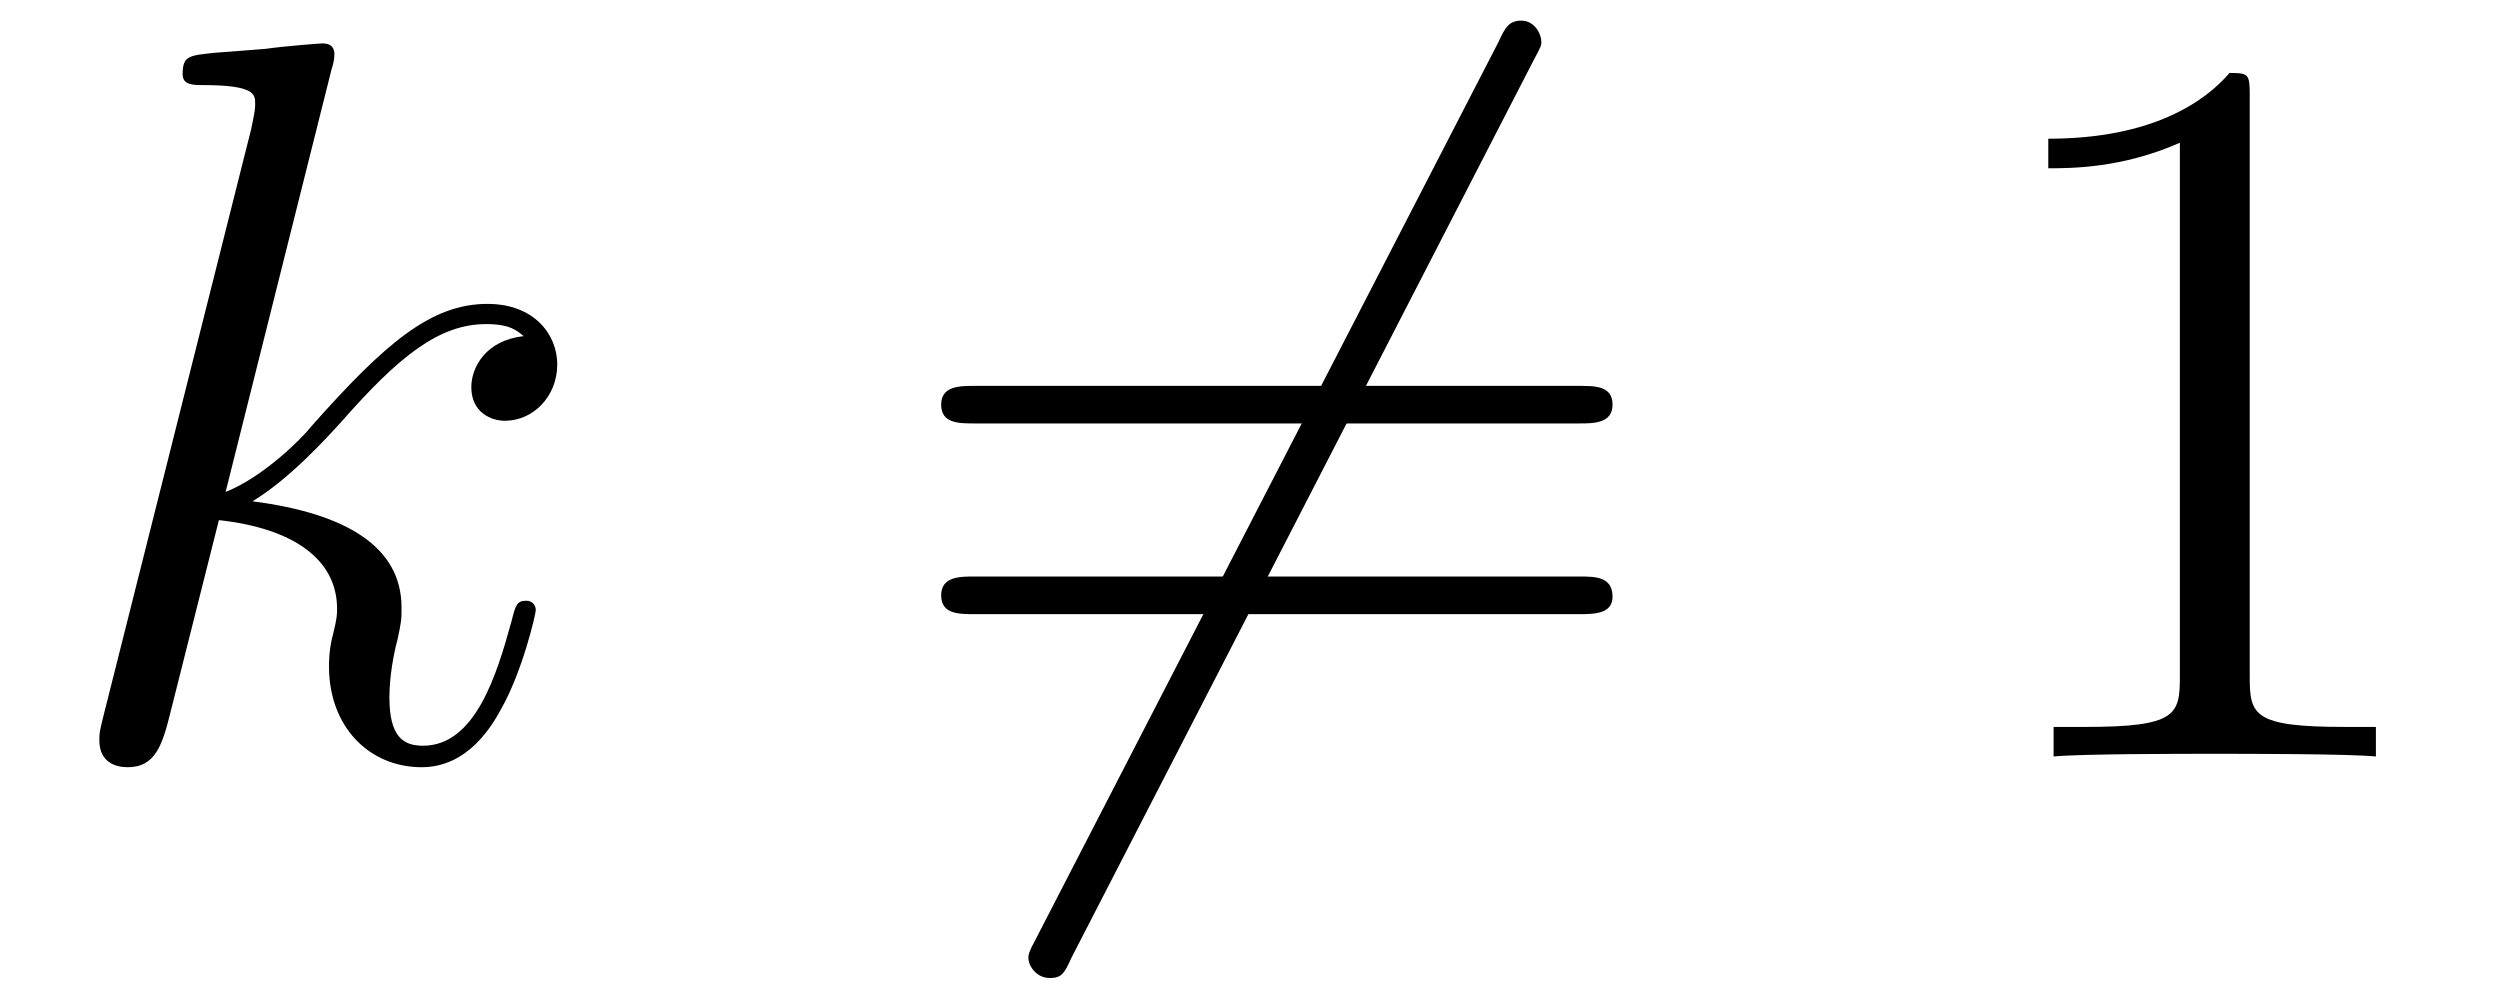
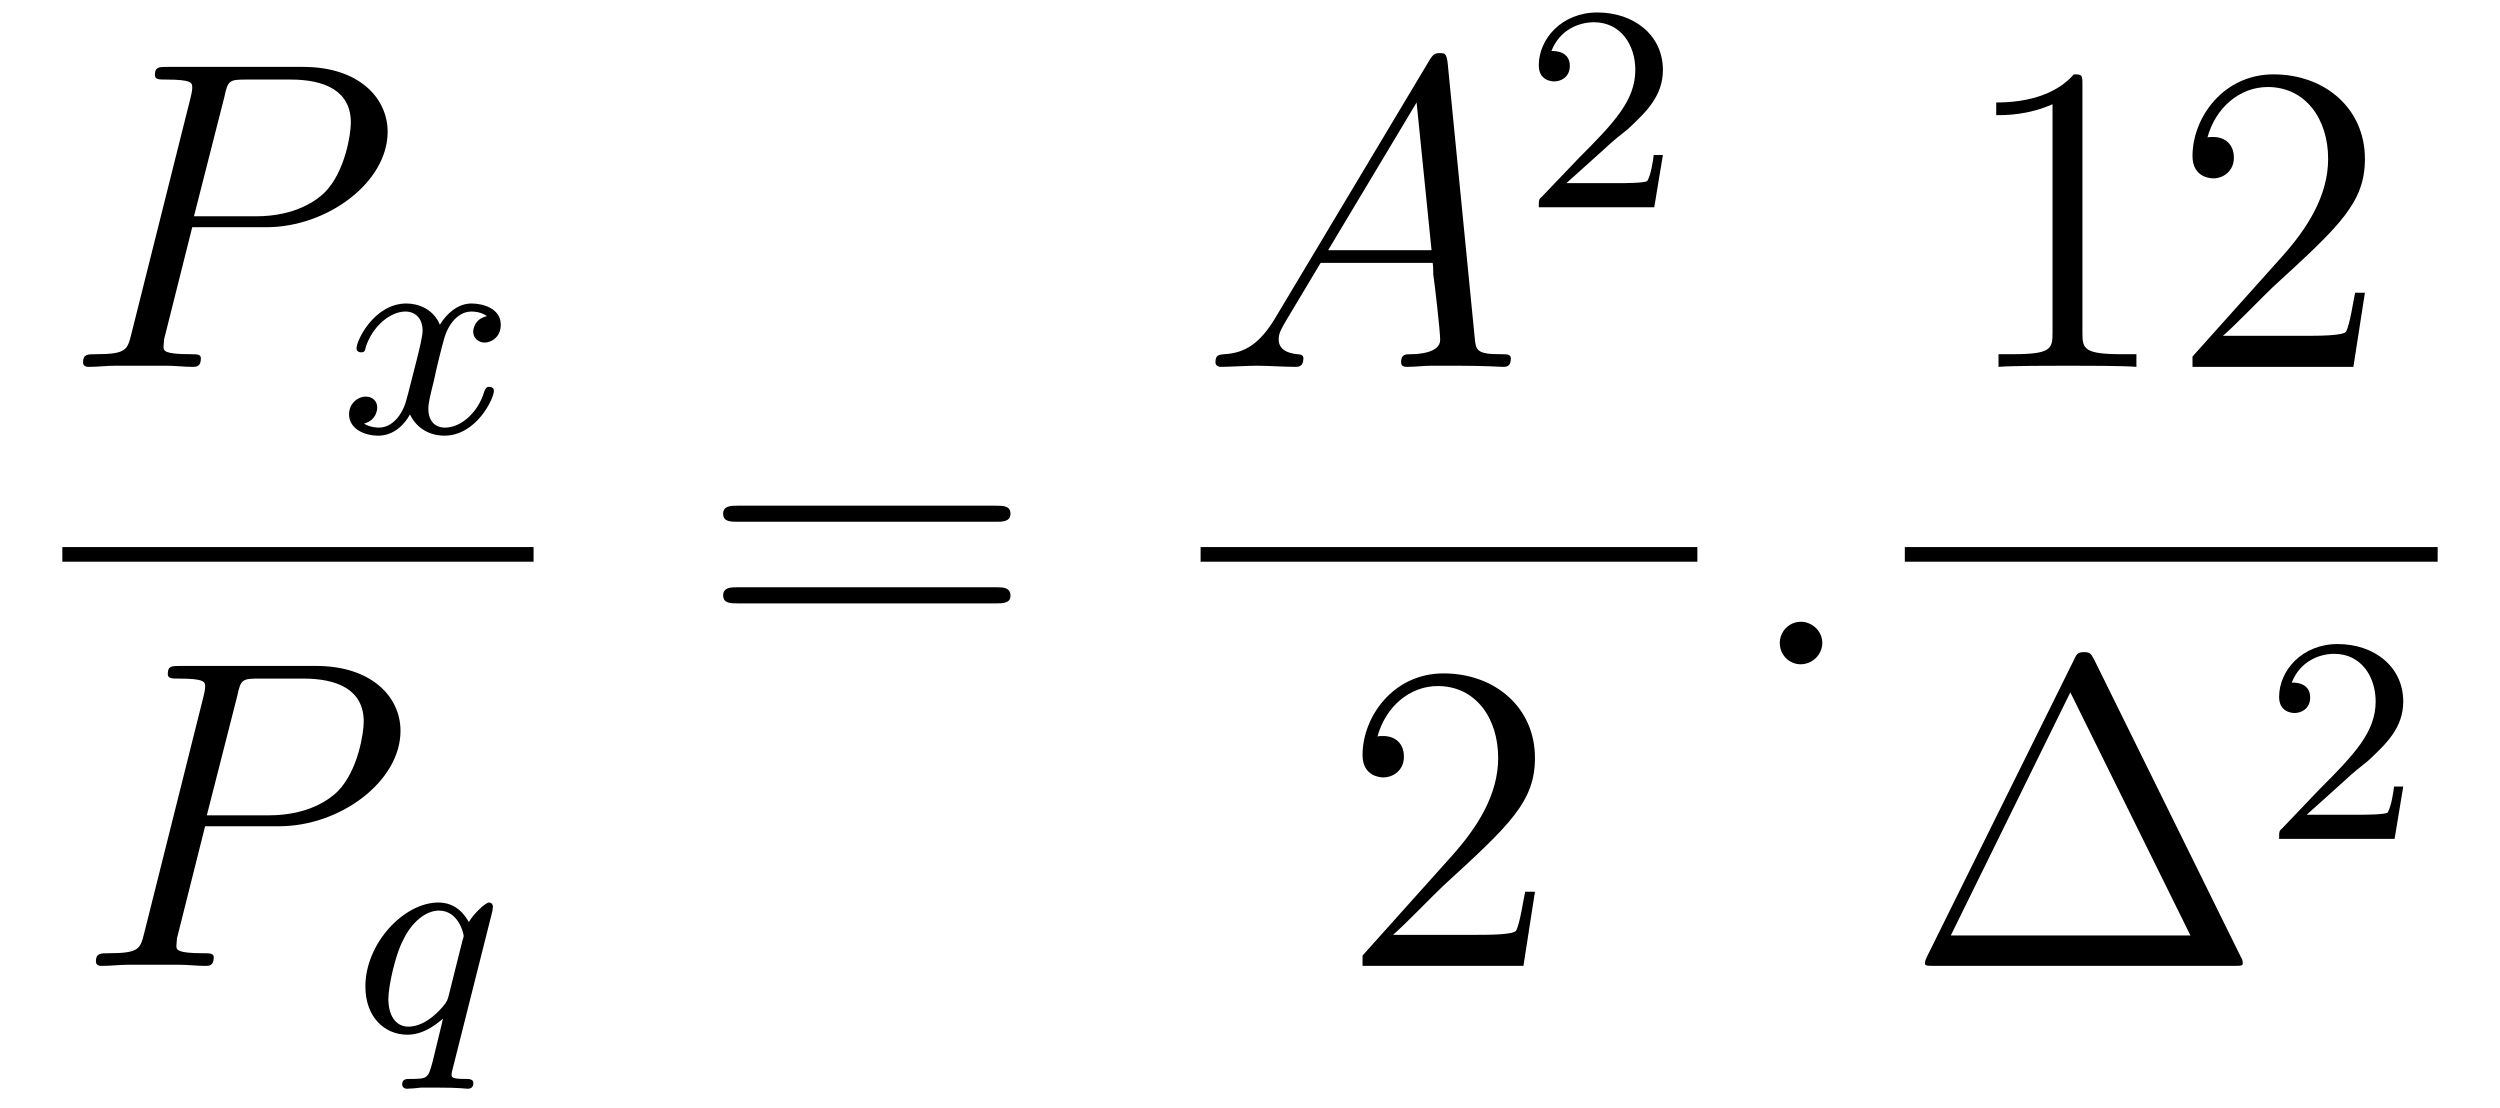
- <svg xmlns="http://www.w3.org/2000/svg" xmlns:xlink="http://www.w3.org/1999/xlink" viewBox="0 0 29.089 11.627" version="1.2">
+ <svg xmlns="http://www.w3.org/2000/svg" xmlns:xlink="http://www.w3.org/1999/xlink" viewBox="0 0 67.976 30.106" version="1.2">
  <defs>
    <g>
      <symbol overflow="visible" id="glyph0-0">
        <path style="stroke:none;" d="" />
      </symbol>
      <symbol overflow="visible" id="glyph0-1">
-         <path style="stroke:none;" d="M 3.359 -8 C 3.375 -8.047 3.391 -8.109 3.391 -8.172 C 3.391 -8.297 3.281 -8.297 3.25 -8.297 C 3.234 -8.297 2.812 -8.266 2.594 -8.234 C 2.391 -8.219 2.219 -8.203 2 -8.188 C 1.703 -8.156 1.625 -8.156 1.625 -7.938 C 1.625 -7.812 1.75 -7.812 1.859 -7.812 C 2.469 -7.812 2.469 -7.703 2.469 -7.594 C 2.469 -7.547 2.469 -7.516 2.422 -7.297 L 0.703 -0.469 C 0.656 -0.281 0.656 -0.266 0.656 -0.188 C 0.656 0.078 0.859 0.125 0.984 0.125 C 1.312 0.125 1.391 -0.141 1.484 -0.516 L 2.047 -2.75 C 2.906 -2.656 3.422 -2.297 3.422 -1.719 C 3.422 -1.656 3.422 -1.609 3.375 -1.422 C 3.328 -1.25 3.328 -1.094 3.328 -1.047 C 3.328 -0.344 3.797 0.125 4.406 0.125 C 4.953 0.125 5.234 -0.375 5.328 -0.547 C 5.578 -0.984 5.734 -1.656 5.734 -1.703 C 5.734 -1.766 5.688 -1.812 5.625 -1.812 C 5.516 -1.812 5.5 -1.766 5.453 -1.578 C 5.281 -0.953 5.031 -0.125 4.422 -0.125 C 4.188 -0.125 4.031 -0.234 4.031 -0.688 C 4.031 -0.922 4.078 -1.188 4.125 -1.359 C 4.172 -1.578 4.172 -1.594 4.172 -1.734 C 4.172 -2.438 3.531 -2.828 2.438 -2.969 C 2.875 -3.234 3.297 -3.703 3.469 -3.891 C 4.141 -4.656 4.609 -5.031 5.156 -5.031 C 5.438 -5.031 5.516 -4.953 5.594 -4.891 C 5.156 -4.844 4.984 -4.531 4.984 -4.297 C 4.984 -4 5.219 -3.906 5.375 -3.906 C 5.703 -3.906 5.984 -4.188 5.984 -4.562 C 5.984 -4.906 5.719 -5.266 5.172 -5.266 C 4.516 -5.266 3.984 -4.812 3.125 -3.844 C 3.016 -3.703 2.562 -3.25 2.125 -3.078 Z M 3.359 -8 " />
+         <path style="stroke:none;" d="M 3.531 -3.797 L 5.547 -3.797 C 7.203 -3.797 8.844 -5.016 8.844 -6.391 C 8.844 -7.312 8.062 -8.156 6.547 -8.156 L 2.859 -8.156 C 2.625 -8.156 2.516 -8.156 2.516 -7.938 C 2.516 -7.812 2.625 -7.812 2.812 -7.812 C 3.531 -7.812 3.531 -7.719 3.531 -7.594 C 3.531 -7.562 3.531 -7.5 3.484 -7.312 L 1.875 -0.891 C 1.766 -0.469 1.75 -0.344 0.906 -0.344 C 0.688 -0.344 0.562 -0.344 0.562 -0.125 C 0.562 0 0.672 0 0.734 0 C 0.969 0 1.203 -0.031 1.438 -0.031 L 2.828 -0.031 C 3.062 -0.031 3.312 0 3.531 0 C 3.641 0 3.766 0 3.766 -0.234 C 3.766 -0.344 3.656 -0.344 3.484 -0.344 C 2.766 -0.344 2.75 -0.438 2.75 -0.547 C 2.75 -0.609 2.766 -0.688 2.766 -0.75 Z M 4.406 -7.344 C 4.5 -7.797 4.547 -7.812 5.016 -7.812 L 6.203 -7.812 C 7.094 -7.812 7.844 -7.531 7.844 -6.641 C 7.844 -6.328 7.688 -5.312 7.141 -4.75 C 6.938 -4.547 6.359 -4.094 5.266 -4.094 L 3.578 -4.094 Z M 4.406 -7.344 " />
+       </symbol>
+       <symbol overflow="visible" id="glyph0-2">
+         <path style="stroke:none;" d="M 2.031 -1.328 C 1.609 -0.625 1.203 -0.375 0.641 -0.344 C 0.5 -0.328 0.406 -0.328 0.406 -0.125 C 0.406 -0.047 0.469 0 0.547 0 C 0.766 0 1.297 -0.031 1.516 -0.031 C 1.859 -0.031 2.25 0 2.578 0 C 2.656 0 2.797 0 2.797 -0.234 C 2.797 -0.328 2.703 -0.344 2.625 -0.344 C 2.359 -0.375 2.125 -0.469 2.125 -0.75 C 2.125 -0.922 2.203 -1.047 2.359 -1.312 L 3.266 -2.828 L 6.312 -2.828 C 6.328 -2.719 6.328 -2.625 6.328 -2.516 C 6.375 -2.203 6.516 -0.953 6.516 -0.734 C 6.516 -0.375 5.906 -0.344 5.719 -0.344 C 5.578 -0.344 5.453 -0.344 5.453 -0.125 C 5.453 0 5.562 0 5.625 0 C 5.828 0 6.078 -0.031 6.281 -0.031 L 6.953 -0.031 C 7.688 -0.031 8.219 0 8.219 0 C 8.312 0 8.438 0 8.438 -0.234 C 8.438 -0.344 8.328 -0.344 8.156 -0.344 C 7.5 -0.344 7.484 -0.453 7.453 -0.812 L 6.719 -8.266 C 6.688 -8.516 6.641 -8.531 6.516 -8.531 C 6.391 -8.531 6.328 -8.516 6.219 -8.328 Z M 3.469 -3.172 L 5.875 -7.188 L 6.281 -3.172 Z M 3.469 -3.172 " />
+       </symbol>
+       <symbol overflow="visible" id="glyph0-3">
+         <path style="stroke:none;" d="M 2.203 -0.578 C 2.203 -0.922 1.906 -1.156 1.625 -1.156 C 1.281 -1.156 1.047 -0.875 1.047 -0.578 C 1.047 -0.234 1.328 0 1.609 0 C 1.953 0 2.203 -0.281 2.203 -0.578 Z M 2.203 -0.578 " />
      </symbol>
      <symbol overflow="visible" id="glyph1-0">
        <path style="stroke:none;" d="" />
      </symbol>
      <symbol overflow="visible" id="glyph1-1">
-         <path style="stroke:none;" d="M 7.531 -8.094 C 7.625 -8.266 7.625 -8.281 7.625 -8.312 C 7.625 -8.406 7.547 -8.562 7.391 -8.562 C 7.25 -8.562 7.203 -8.484 7.125 -8.312 L 1.75 2.109 C 1.656 2.281 1.656 2.312 1.656 2.344 C 1.656 2.438 1.75 2.578 1.906 2.578 C 2.047 2.578 2.078 2.516 2.156 2.344 Z M 7.531 -8.094 " />
+         <path style="stroke:none;" d="M 4 -3.172 C 3.641 -3.094 3.625 -2.781 3.625 -2.75 C 3.625 -2.578 3.766 -2.453 3.938 -2.453 C 4.109 -2.453 4.375 -2.594 4.375 -2.938 C 4.375 -3.391 3.875 -3.516 3.578 -3.516 C 3.219 -3.516 2.906 -3.25 2.719 -2.938 C 2.547 -3.359 2.141 -3.516 1.812 -3.516 C 0.938 -3.516 0.453 -2.516 0.453 -2.297 C 0.453 -2.219 0.516 -2.188 0.578 -2.188 C 0.672 -2.188 0.688 -2.234 0.703 -2.328 C 0.891 -2.906 1.375 -3.297 1.781 -3.297 C 2.094 -3.297 2.25 -3.062 2.25 -2.781 C 2.25 -2.625 2.156 -2.25 2.094 -2 C 2.031 -1.766 1.859 -1.062 1.812 -0.906 C 1.703 -0.484 1.422 -0.141 1.062 -0.141 C 1.031 -0.141 0.828 -0.141 0.656 -0.25 C 1.016 -0.344 1.016 -0.672 1.016 -0.688 C 1.016 -0.875 0.875 -0.984 0.703 -0.984 C 0.484 -0.984 0.25 -0.797 0.25 -0.5 C 0.25 -0.125 0.641 0.078 1.047 0.078 C 1.469 0.078 1.766 -0.234 1.906 -0.5 C 2.094 -0.109 2.453 0.078 2.844 0.078 C 3.703 0.078 4.188 -0.922 4.188 -1.141 C 4.188 -1.219 4.125 -1.25 4.062 -1.25 C 3.969 -1.25 3.953 -1.188 3.922 -1.109 C 3.766 -0.578 3.312 -0.141 2.859 -0.141 C 2.594 -0.141 2.406 -0.312 2.406 -0.656 C 2.406 -0.812 2.453 -1 2.562 -1.438 C 2.609 -1.688 2.781 -2.375 2.828 -2.531 C 2.938 -2.953 3.219 -3.297 3.578 -3.297 C 3.625 -3.297 3.828 -3.297 4 -3.172 Z M 4 -3.172 " />
+       </symbol>
+       <symbol overflow="visible" id="glyph1-2">
+         <path style="stroke:none;" d="M 3.797 -3.281 C 3.797 -3.312 3.812 -3.359 3.812 -3.406 C 3.812 -3.453 3.781 -3.516 3.703 -3.516 C 3.609 -3.516 3.281 -3.203 3.156 -2.984 C 3.062 -3.156 2.828 -3.516 2.328 -3.516 C 1.391 -3.516 0.344 -2.406 0.344 -1.234 C 0.344 -0.391 0.875 0.078 1.484 0.078 C 1.891 0.078 2.219 -0.156 2.453 -0.359 C 2.453 -0.328 2.203 0.672 2.172 0.812 C 2.047 1.266 2.047 1.281 1.547 1.281 C 1.453 1.281 1.344 1.281 1.344 1.438 C 1.344 1.484 1.391 1.547 1.469 1.547 C 1.562 1.547 1.75 1.531 1.859 1.516 L 2.281 1.516 C 2.922 1.516 3.062 1.547 3.125 1.547 C 3.156 1.547 3.281 1.547 3.281 1.391 C 3.281 1.281 3.156 1.281 3.062 1.281 C 2.688 1.281 2.688 1.234 2.688 1.156 C 2.688 1.156 2.688 1.109 2.719 1 Z M 2.609 -0.984 C 2.578 -0.875 2.578 -0.844 2.453 -0.688 C 2.031 -0.203 1.688 -0.141 1.516 -0.141 C 1.141 -0.141 0.969 -0.484 0.969 -0.891 C 0.969 -1.266 1.172 -2.125 1.359 -2.469 C 1.578 -2.953 1.969 -3.297 2.344 -3.297 C 2.875 -3.297 3.016 -2.672 3.016 -2.609 C 3.016 -2.578 3 -2.531 2.984 -2.484 Z M 2.609 -0.984 " />
      </symbol>
      <symbol overflow="visible" id="glyph2-0">
        <path style="stroke:none;" d="" />
      </symbol>
      <symbol overflow="visible" id="glyph2-1">
        <path style="stroke:none;" d="M 8.062 -3.875 C 8.234 -3.875 8.453 -3.875 8.453 -4.094 C 8.453 -4.312 8.25 -4.312 8.062 -4.312 L 1.031 -4.312 C 0.859 -4.312 0.641 -4.312 0.641 -4.094 C 0.641 -3.875 0.844 -3.875 1.031 -3.875 Z M 8.062 -1.656 C 8.234 -1.656 8.453 -1.656 8.453 -1.859 C 8.453 -2.094 8.25 -2.094 8.062 -2.094 L 1.031 -2.094 C 0.859 -2.094 0.641 -2.094 0.641 -1.875 C 0.641 -1.656 0.844 -1.656 1.031 -1.656 Z M 8.062 -1.656 " />
      </symbol>
      <symbol overflow="visible" id="glyph2-2">
+         <path style="stroke:none;" d="M 5.266 -2.016 L 5 -2.016 C 4.953 -1.812 4.859 -1.141 4.75 -0.953 C 4.656 -0.844 3.984 -0.844 3.625 -0.844 L 1.406 -0.844 C 1.734 -1.125 2.469 -1.891 2.766 -2.172 C 4.594 -3.844 5.266 -4.469 5.266 -5.656 C 5.266 -7.031 4.172 -7.953 2.781 -7.953 C 1.406 -7.953 0.578 -6.766 0.578 -5.734 C 0.578 -5.125 1.109 -5.125 1.141 -5.125 C 1.406 -5.125 1.703 -5.312 1.703 -5.688 C 1.703 -6.031 1.484 -6.25 1.141 -6.25 C 1.047 -6.25 1.016 -6.25 0.984 -6.234 C 1.203 -7.047 1.859 -7.609 2.625 -7.609 C 3.641 -7.609 4.266 -6.75 4.266 -5.656 C 4.266 -4.641 3.688 -3.75 3 -2.984 L 0.578 -0.281 L 0.578 0 L 4.953 0 Z M 5.266 -2.016 " />
+       </symbol>
+       <symbol overflow="visible" id="glyph2-3">
        <path style="stroke:none;" d="M 3.438 -7.656 C 3.438 -7.938 3.438 -7.953 3.203 -7.953 C 2.922 -7.625 2.312 -7.188 1.094 -7.188 L 1.094 -6.844 C 1.359 -6.844 1.953 -6.844 2.625 -7.141 L 2.625 -0.922 C 2.625 -0.484 2.578 -0.344 1.531 -0.344 L 1.156 -0.344 L 1.156 0 C 1.484 -0.031 2.641 -0.031 3.031 -0.031 C 3.438 -0.031 4.578 -0.031 4.906 0 L 4.906 -0.344 L 4.531 -0.344 C 3.484 -0.344 3.438 -0.484 3.438 -0.922 Z M 3.438 -7.656 " />
      </symbol>
+       <symbol overflow="visible" id="glyph2-4">
+         <path style="stroke:none;" d="M 5.156 -8.312 C 5.062 -8.484 5.047 -8.531 4.875 -8.531 C 4.703 -8.531 4.672 -8.484 4.594 -8.312 L 0.594 -0.234 C 0.578 -0.203 0.547 -0.125 0.547 -0.078 C 0.547 -0.016 0.562 0 0.797 0 L 8.938 0 C 9.188 0 9.188 -0.016 9.188 -0.078 C 9.188 -0.125 9.172 -0.203 9.141 -0.234 Z M 4.5 -7.438 L 7.766 -0.828 L 1.25 -0.828 Z M 4.5 -7.438 " />
+       </symbol>
+       <symbol overflow="visible" id="glyph3-0">
+         <path style="stroke:none;" d="" />
+       </symbol>
+       <symbol overflow="visible" id="glyph3-1">
+         <path style="stroke:none;" d="M 2.25 -1.625 C 2.375 -1.75 2.703 -2.016 2.844 -2.125 C 3.328 -2.578 3.797 -3.016 3.797 -3.734 C 3.797 -4.688 3 -5.297 2.016 -5.297 C 1.047 -5.297 0.422 -4.578 0.422 -3.859 C 0.422 -3.469 0.734 -3.422 0.844 -3.422 C 1.016 -3.422 1.266 -3.531 1.266 -3.844 C 1.266 -4.25 0.859 -4.25 0.766 -4.25 C 1 -4.844 1.531 -5.031 1.922 -5.031 C 2.656 -5.031 3.047 -4.406 3.047 -3.734 C 3.047 -2.906 2.469 -2.297 1.516 -1.344 L 0.516 -0.297 C 0.422 -0.219 0.422 -0.203 0.422 0 L 3.562 0 L 3.797 -1.422 L 3.547 -1.422 C 3.531 -1.266 3.469 -0.875 3.375 -0.719 C 3.328 -0.656 2.719 -0.656 2.594 -0.656 L 1.172 -0.656 Z M 2.25 -1.625 " />
+       </symbol>
    </g>
-     <clipPath id="clip1">
-       <path d="M 11 0 L 18 0 L 18 11.629 L 11 11.629 Z M 11 0 " />
-     </clipPath>
  </defs>
  <g id="surface1">
    <g style="fill:rgb(0%,0%,0%);fill-opacity:1;">
-       <use xlink:href="#glyph0-1" x="0.5" y="8.802" />
-     </g>
-     <g clip-path="url(#clip1)" clip-rule="nonzero">
-       <g style="fill:rgb(0%,0%,0%);fill-opacity:1;">
-         <use xlink:href="#glyph1-1" x="10.31" y="8.802" />
-       </g>
+       <use xlink:href="#glyph0-1" x="1.696" y="9.975" />
    </g>
    <g style="fill:rgb(0%,0%,0%);fill-opacity:1;">
-       <use xlink:href="#glyph2-1" x="10.31" y="8.802" />
+       <use xlink:href="#glyph1-1" x="9.241" y="11.768" />
+     </g>
+     <path style="fill:none;stroke-width:0.398;stroke-linecap:butt;stroke-linejoin:miter;stroke:rgb(0%,0%,0%);stroke-opacity:1;stroke-miterlimit:10;" d="M -0.001 -0 L 12.812 -0 " transform="matrix(1,0,0,-1,1.696,15.074)" />
+     <g style="fill:rgb(0%,0%,0%);fill-opacity:1;">
+       <use xlink:href="#glyph0-1" x="2.046" y="26.263" />
    </g>
    <g style="fill:rgb(0%,0%,0%);fill-opacity:1;">
-       <use xlink:href="#glyph2-2" x="22.739" y="8.802" />
+       <use xlink:href="#glyph1-2" x="9.591" y="28.056" />
+     </g>
+     <g style="fill:rgb(0%,0%,0%);fill-opacity:1;">
+       <use xlink:href="#glyph2-1" x="19.022" y="18.062" />
+     </g>
+     <g style="fill:rgb(0%,0%,0%);fill-opacity:1;">
+       <use xlink:href="#glyph0-2" x="32.643" y="9.975" />
+     </g>
+     <g style="fill:rgb(0%,0%,0%);fill-opacity:1;">
+       <use xlink:href="#glyph3-1" x="41.418" y="5.636" />
+     </g>
+     <path style="fill:none;stroke-width:0.398;stroke-linecap:butt;stroke-linejoin:miter;stroke:rgb(0%,0%,0%);stroke-opacity:1;stroke-miterlimit:10;" d="M 0.002 -0 L 13.509 -0 " transform="matrix(1,0,0,-1,32.643,15.074)" />
+     <g style="fill:rgb(0%,0%,0%);fill-opacity:1;">
+       <use xlink:href="#glyph2-2" x="36.47" y="26.263" />
+     </g>
+     <g style="fill:rgb(0%,0%,0%);fill-opacity:1;">
+       <use xlink:href="#glyph0-3" x="47.346" y="18.062" />
+     </g>
+     <g style="fill:rgb(0%,0%,0%);fill-opacity:1;">
+       <use xlink:href="#glyph2-3" x="53.184" y="9.975" />
+       <use xlink:href="#glyph2-2" x="59.037" y="9.975" />
+     </g>
+     <path style="fill:none;stroke-width:0.398;stroke-linecap:butt;stroke-linejoin:miter;stroke:rgb(0%,0%,0%);stroke-opacity:1;stroke-miterlimit:10;" d="M -0 -0 L 14.488 -0 " transform="matrix(1,0,0,-1,51.793,15.074)" />
+     <g style="fill:rgb(0%,0%,0%);fill-opacity:1;">
+       <use xlink:href="#glyph2-4" x="51.793" y="26.263" />
+     </g>
+     <g style="fill:rgb(0%,0%,0%);fill-opacity:1;">
+       <use xlink:href="#glyph3-1" x="61.548" y="22.809" />
    </g>
  </g>
</svg>
